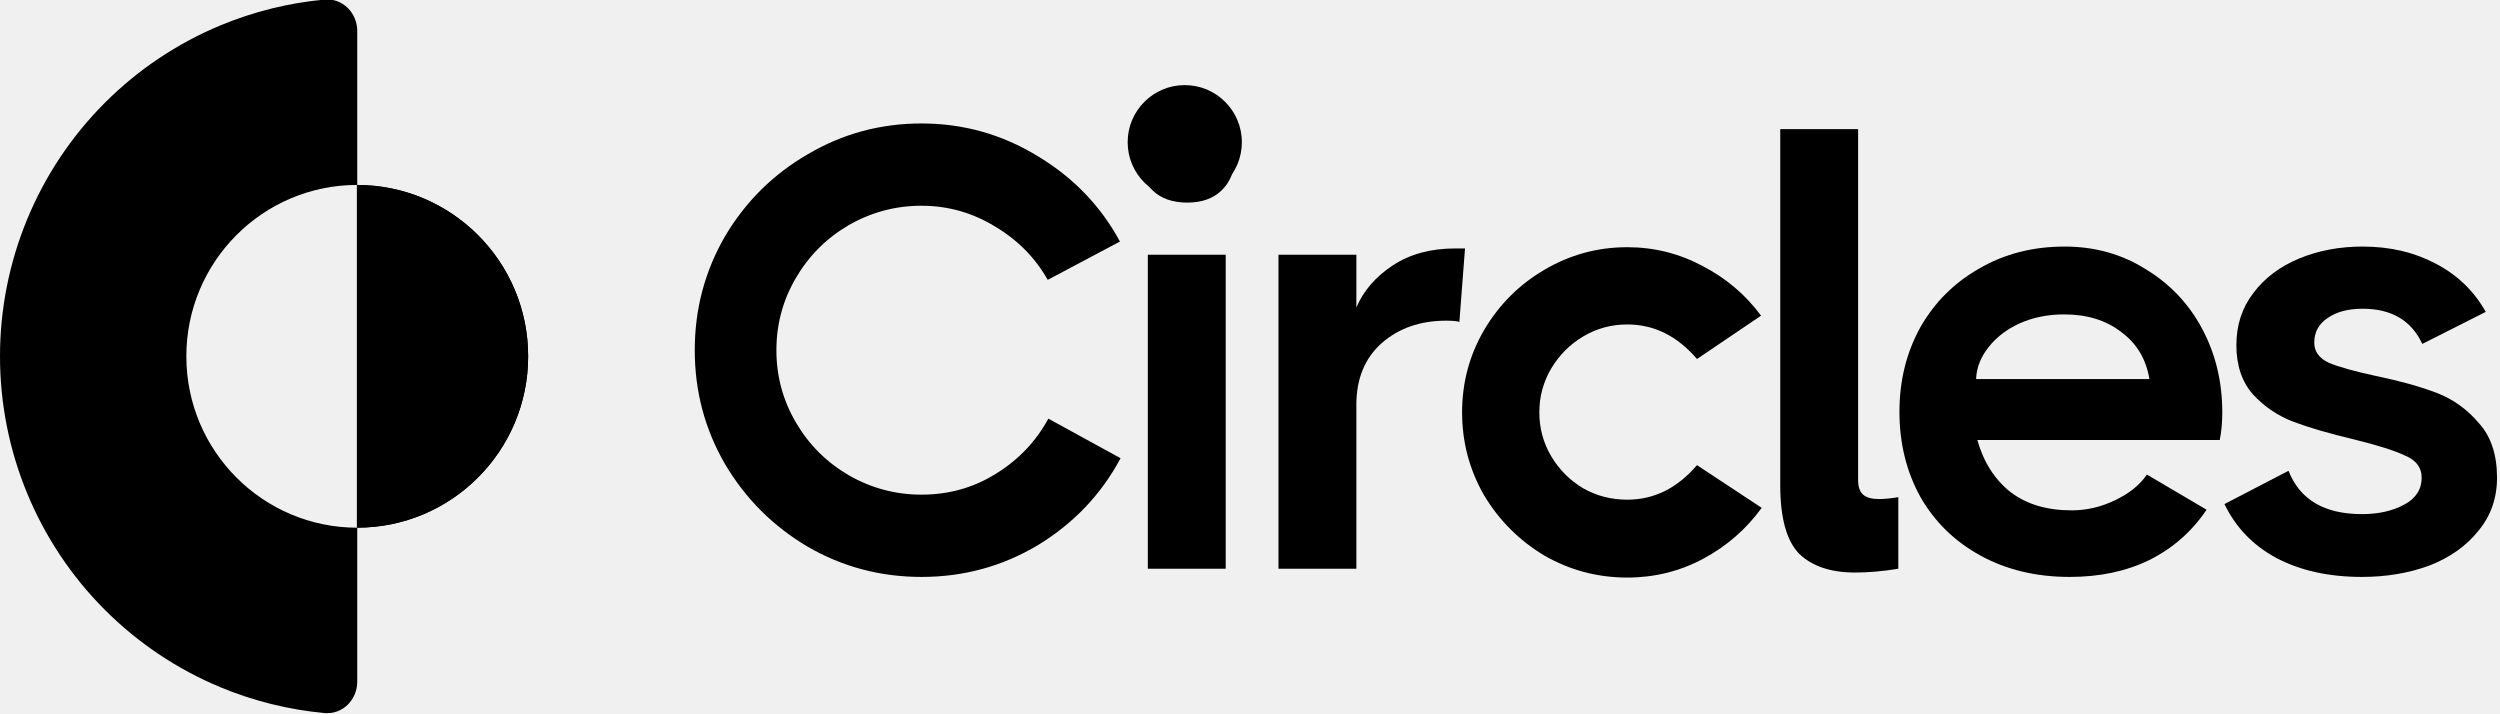
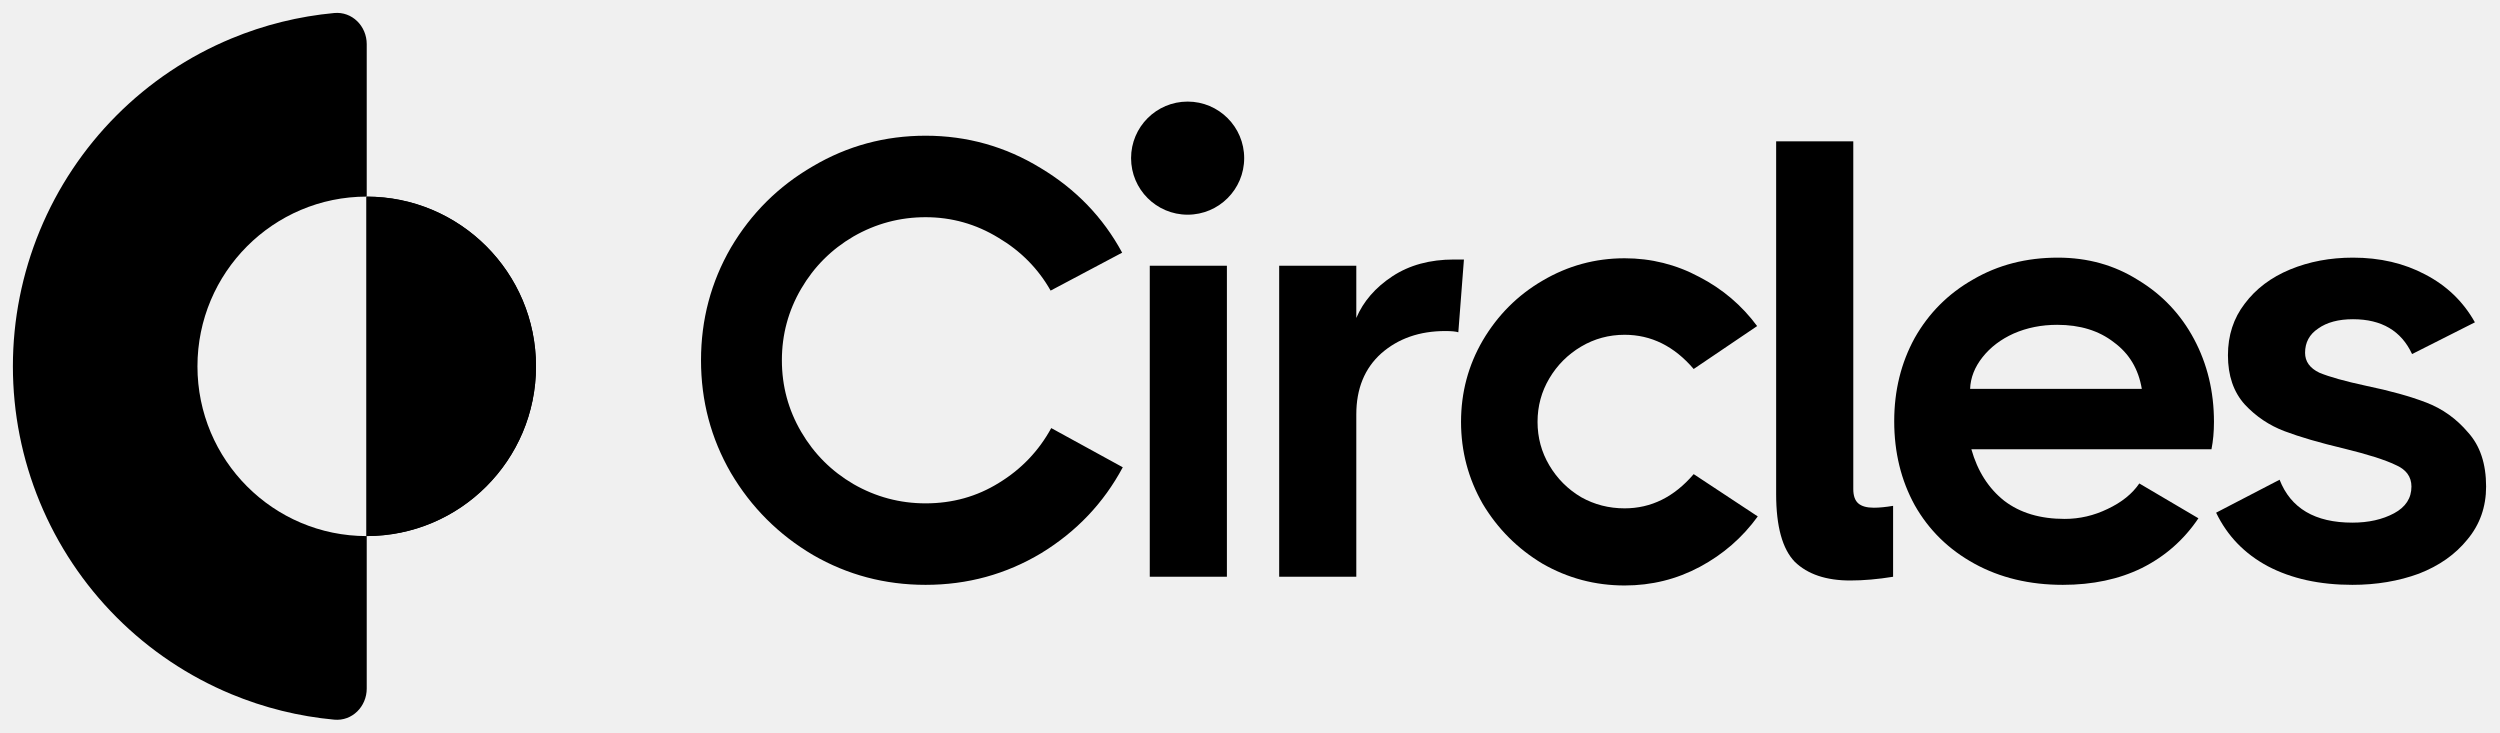
- <svg xmlns="http://www.w3.org/2000/svg" width="1921" height="548" viewBox="0 0 1921 548" fill="none">
-   <g clip-path="url(#clip0_2107_915)">
-     <path d="M274.507 523.779C274.507 537.743 263.196 549.183 249.33 547.902C221.913 545.37 194.983 538.711 169.458 528.109C136.153 514.275 105.892 493.999 80.401 468.437C54.911 442.876 34.691 412.53 20.896 379.133C7.1 345.736 0 309.941 0 273.792C0 237.642 7.1 201.847 20.896 168.45C34.691 135.053 54.911 104.707 80.401 79.146C105.892 53.584 136.153 33.308 169.458 19.474C194.983 8.872 221.913 2.213 249.33 -0.319C263.196 -1.6 274.507 9.84 274.507 23.804V142.103C201.979 142.103 143.184 201.063 143.184 273.792C143.184 346.521 201.978 405.48 274.505 405.482V142.104C347.033 142.104 405.829 201.063 405.829 273.793C405.829 346.522 347.034 405.48 274.507 405.482V523.779Z" fill="black" />
-     <path d="M274.213 405.411L274.21 142.171C346.902 142.171 405.83 201.099 405.83 273.791C405.83 346.482 346.903 405.409 274.213 405.411Z" fill="black" />
-     <path d="M1778.28 263.297C1778.28 270.054 1781.98 275.202 1789.38 278.741C1797.11 281.958 1809.17 285.337 1825.58 288.876C1844.24 292.736 1859.84 297.08 1872.39 301.906C1884.94 306.732 1895.72 314.454 1904.73 325.071C1914.06 335.367 1918.72 349.362 1918.72 367.058C1918.72 382.823 1913.9 396.497 1904.24 408.08C1894.91 419.662 1882.37 428.51 1866.6 434.623C1850.84 440.414 1833.62 443.31 1814.96 443.31C1789.54 443.31 1767.67 438.484 1749.33 428.832C1731.31 419.18 1717.96 405.345 1709.27 387.327L1758.5 361.749C1767.18 383.949 1786.01 395.049 1814.96 395.049C1827.51 395.049 1838.29 392.636 1847.3 387.81C1856.31 382.984 1860.81 376.067 1860.81 367.058C1860.81 359.336 1856.63 353.706 1848.26 350.167C1840.22 346.306 1827.03 342.123 1808.69 337.619C1789.71 333.115 1774.26 328.61 1762.36 324.106C1750.45 319.602 1740.16 312.684 1731.47 303.354C1722.78 293.702 1718.44 280.993 1718.44 265.228C1718.44 249.784 1722.78 236.432 1731.47 225.172C1740.16 213.589 1751.9 204.741 1766.7 198.628C1781.5 192.515 1797.75 189.459 1815.44 189.459C1836.36 189.459 1855.02 193.802 1871.43 202.489C1888.16 211.176 1901.03 223.563 1910.04 239.65L1861.29 264.263C1852.93 246.245 1837.64 237.237 1815.44 237.237C1804.18 237.237 1795.17 239.65 1788.42 244.476C1781.66 248.98 1778.28 255.254 1778.28 263.297Z" fill="black" />
-     <path d="M1586.47 189.459C1609.63 189.459 1630.38 195.25 1648.72 206.832C1667.38 218.093 1681.86 233.376 1692.16 252.68C1702.45 271.984 1707.6 293.38 1707.6 316.867C1707.6 324.589 1706.96 331.667 1705.67 338.102H1519.38C1524.21 355.154 1532.74 368.506 1544.96 378.158C1557.19 387.488 1572.79 392.154 1591.77 392.154C1603.36 392.154 1614.46 389.58 1625.07 384.432C1636.01 379.284 1644.22 372.688 1649.69 364.645L1695.53 391.671C1684.27 408.401 1669.63 421.271 1651.62 430.279C1633.92 438.966 1613.49 443.31 1590.33 443.31C1564.59 443.31 1541.74 437.84 1521.8 426.901C1501.85 415.962 1486.41 400.84 1475.47 381.536C1464.85 362.232 1459.54 340.515 1459.54 316.384C1459.54 292.576 1464.85 271.019 1475.47 251.715C1486.41 232.411 1501.53 217.289 1520.83 206.35C1540.14 195.089 1562.01 189.459 1586.47 189.459ZM1651.62 291.289C1649.04 275.845 1641.8 263.78 1629.9 255.093C1618.32 246.084 1603.68 241.58 1585.98 241.58C1573.76 241.58 1562.5 243.832 1552.2 248.337C1542.23 252.841 1534.18 258.954 1528.07 266.676C1521.96 274.397 1518.74 282.602 1518.42 291.289H1651.62Z" fill="black" />
-     <path d="M1427.78 368.99C1427.78 374.138 1429.07 377.838 1431.64 380.09C1434.22 382.342 1438.24 383.469 1443.71 383.469C1447.89 383.469 1452.88 382.986 1458.67 382.021V437.038C1446.77 438.968 1435.67 439.934 1425.37 439.934C1406.71 439.934 1392.39 435.107 1382.42 425.455C1372.77 415.481 1367.94 397.947 1367.94 372.851V99.213H1427.78V368.99Z" fill="black" />
-     <path d="M1353.68 390.23C1341.77 406.639 1326.81 419.669 1308.79 429.321C1290.78 438.974 1271.31 443.8 1250.4 443.8C1227.56 443.8 1206.32 438.169 1186.7 426.908C1167.39 415.326 1151.95 399.882 1140.36 380.578C1129.1 360.952 1123.47 339.717 1123.47 316.874C1123.47 294.031 1129.1 272.957 1140.36 253.652C1151.95 234.026 1167.39 218.583 1186.7 207.322C1206.32 195.74 1227.56 189.948 1250.4 189.948C1270.99 189.948 1290.29 194.774 1308.31 204.427C1326.33 213.757 1341.29 226.466 1353.19 242.553L1303.97 275.852C1288.85 258.157 1270.99 249.309 1250.4 249.309C1238.17 249.309 1226.91 252.366 1216.62 258.479C1206.32 264.592 1198.12 272.796 1192 283.092C1185.89 293.387 1182.83 304.648 1182.83 316.874C1182.83 329.1 1185.89 340.361 1192 350.656C1198.12 360.952 1206.32 369.156 1216.62 375.269C1226.91 381.061 1238.17 383.956 1250.4 383.956C1270.99 383.956 1288.85 375.109 1303.97 357.413L1353.68 390.23Z" fill="black" />
-     <path d="M1125.72 190.907L1121.38 247.372C1119.45 246.728 1116.07 246.406 1111.24 246.406C1091.29 246.406 1074.72 252.198 1061.53 263.78C1048.66 275.363 1042.23 291.128 1042.23 311.076V437.036H982.385V195.733H1042.23V236.272C1047.7 223.402 1057.03 212.624 1070.22 203.937C1083.41 195.25 1099.34 190.907 1118 190.907H1125.72Z" fill="black" />
-     <path d="M912.397 155.673C901.136 155.673 892.288 152.617 885.853 146.504C879.419 140.391 876.201 132.026 876.201 121.408C876.201 110.469 879.419 101.943 885.853 95.83C892.288 89.717 901.136 86.661 912.397 86.661C923.658 86.661 932.505 89.717 938.94 95.83C945.375 101.943 948.592 110.469 948.592 121.408C948.592 131.704 945.214 140.069 938.457 146.504C932.023 152.617 923.336 155.673 912.397 155.673ZM881.992 437.033V195.73H941.836V437.033H881.992Z" fill="black" />
-     <path d="M533.849 269.089C533.849 237.558 541.571 208.441 557.015 181.737C572.78 155.033 594.014 133.959 620.719 118.515C647.423 102.75 676.54 94.868 708.07 94.868C740.244 94.868 770.005 103.233 797.353 119.963C824.701 136.372 845.774 158.25 860.574 185.598L805.074 215.037C795.422 197.985 781.909 184.311 764.535 174.015C747.162 163.398 728.34 158.089 708.07 158.089C688.123 158.089 669.462 163.076 652.088 173.05C635.036 183.024 621.523 196.537 611.549 213.589C601.575 230.641 596.588 249.141 596.588 269.089C596.588 289.036 601.575 307.536 611.549 324.588C621.523 341.641 635.036 355.154 652.088 365.127C669.462 375.101 688.123 380.088 708.07 380.088C728.983 380.088 747.966 374.78 765.018 364.162C782.392 353.545 795.905 339.388 805.557 321.693L861.057 352.097C846.257 379.766 825.183 401.966 797.835 418.697C770.488 435.105 740.566 443.31 708.07 443.31C676.54 443.31 647.423 435.588 620.719 420.145C594.014 404.379 572.78 383.145 557.015 356.44C541.571 329.736 533.849 300.619 533.849 269.089Z" fill="black" />
-     <circle cx="910.367" cy="109.269" r="43.873" fill="black" />
-   </g>
-   <defs>
-     <clipPath id="clip0_2107_915">
-       <rect width="1921" height="548" fill="white" />
-     </clipPath>
-   </defs>
+ <svg xmlns="http://www.w3.org/2000/svg" width="2252" height="660" viewBox="0 0 2252 660" fill="none">
+   <path d="M330.347 620.266C330.347 636.479 317.213 649.762 301.113 648.275C269.279 645.335 238.01 637.603 208.372 625.292C169.702 609.23 134.564 585.687 104.967 556.007C75.37 526.327 51.892 491.093 35.874 452.314C19.856 413.536 11.611 371.973 11.611 330C11.611 288.027 19.856 246.464 35.874 207.686C51.892 168.908 75.37 133.673 104.967 103.993C134.564 74.313 169.702 50.77 208.372 34.708C238.01 22.397 269.279 14.665 301.113 11.725C317.213 10.238 330.347 23.521 330.347 39.734V177.094C246.134 177.094 177.865 245.553 177.865 330.001C177.865 414.448 246.132 482.906 330.344 482.908V177.095C414.558 177.095 482.827 245.553 482.827 330.001C482.827 414.449 414.56 482.907 330.347 482.908V620.266Z" fill="black" />
+   <path d="M330.005 482.826L330.002 177.173C414.406 177.173 482.829 245.596 482.829 329.999C482.829 414.402 414.408 482.824 330.005 482.826Z" fill="black" />
+   <path d="M2076.41 317.815C2076.41 325.66 2080.71 331.638 2089.3 335.747C2098.26 339.483 2112.27 343.405 2131.33 347.515C2152.99 351.997 2171.11 357.041 2185.68 362.644C2200.25 368.248 2212.77 377.214 2223.23 389.542C2234.06 401.496 2239.48 417.747 2239.48 438.294C2239.48 456.599 2233.87 472.476 2222.67 485.925C2211.83 499.373 2197.26 509.647 2178.96 516.745C2160.65 523.469 2140.67 526.831 2119 526.831C2089.49 526.831 2064.08 521.227 2042.79 510.02C2021.87 498.813 2006.36 482.749 1996.28 461.829L2053.44 432.13C2063.52 457.906 2085.38 470.795 2119 470.795C2133.57 470.795 2146.08 467.993 2156.54 462.389C2167 456.786 2172.23 448.754 2172.23 438.294C2172.23 429.328 2167.38 422.79 2157.66 418.681C2148.32 414.198 2133.01 409.341 2111.71 404.111C2089.67 398.881 2071.74 393.651 2057.92 388.421C2044.1 383.191 2032.14 375.159 2022.06 364.325C2011.97 353.118 2006.93 338.362 2006.93 320.057C2006.93 302.125 2011.97 286.622 2022.06 273.546C2032.14 260.098 2045.78 249.824 2062.96 242.726C2080.15 235.628 2099.01 232.079 2119.56 232.079C2143.84 232.079 2165.51 237.123 2184.56 247.209C2203.99 257.296 2218.93 271.679 2229.39 290.357L2172.79 318.936C2163.08 298.016 2145.34 287.556 2119.56 287.556C2106.48 287.556 2096.02 290.357 2088.18 295.961C2080.33 301.191 2076.41 308.476 2076.41 317.815Z" fill="black" />
+   <path d="M1853.69 232.079C1880.58 232.079 1904.68 238.804 1925.97 252.253C1947.64 265.328 1964.45 283.073 1976.41 305.487C1988.36 327.902 1994.34 352.745 1994.34 380.016C1994.34 388.981 1993.59 397.2 1992.1 404.672H1775.8C1781.4 424.471 1791.3 439.975 1805.5 451.182C1819.69 462.016 1837.81 467.433 1859.85 467.433C1873.3 467.433 1886.19 464.444 1898.52 458.467C1911.22 452.489 1920.74 444.831 1927.09 435.492L1980.33 466.872C1967.25 486.298 1950.26 501.241 1929.34 511.701C1908.79 521.788 1885.07 526.831 1858.17 526.831C1828.28 526.831 1801.76 520.48 1778.6 507.779C1755.44 495.077 1737.5 477.519 1724.8 455.105C1712.48 432.69 1706.31 407.474 1706.31 379.455C1706.31 351.811 1712.48 326.781 1724.8 304.366C1737.5 281.952 1755.06 264.394 1777.48 251.692C1799.89 238.617 1825.3 232.079 1853.69 232.079ZM1929.34 350.316C1926.35 332.385 1917.94 318.376 1904.12 308.289C1890.67 297.829 1873.67 292.599 1853.13 292.599C1838.93 292.599 1825.86 295.214 1813.9 300.444C1802.32 305.674 1792.98 312.772 1785.88 321.738C1778.78 330.704 1775.05 340.23 1774.68 350.316H1929.34Z" fill="black" />
+   <path d="M1669.44 440.537C1669.44 446.514 1670.93 450.811 1673.92 453.426C1676.91 456.041 1681.58 457.348 1687.93 457.348C1692.79 457.348 1698.58 456.788 1705.3 455.667V519.549C1691.48 521.79 1678.59 522.911 1666.64 522.911C1644.97 522.911 1628.34 517.307 1616.76 506.1C1605.56 494.519 1599.95 474.159 1599.95 445.02V127.294H1669.44V440.537Z" fill="black" />
+   <path d="M1583.39 465.199C1569.57 484.252 1552.2 499.382 1531.28 510.589C1510.36 521.796 1487.76 527.4 1463.47 527.4C1436.95 527.4 1412.29 520.862 1389.51 507.787C1367.09 494.338 1349.16 476.407 1335.71 453.992C1322.64 431.204 1316.1 406.548 1316.1 380.024C1316.1 353.5 1322.64 329.031 1335.71 306.616C1349.16 283.828 1367.09 265.896 1389.51 252.821C1412.29 239.372 1436.95 232.648 1463.47 232.648C1487.38 232.648 1509.8 238.252 1530.72 249.459C1551.64 260.293 1569.01 275.049 1582.83 293.728L1525.67 332.393C1508.12 311.846 1487.38 301.573 1463.47 301.573C1449.28 301.573 1436.2 305.122 1424.25 312.22C1412.29 319.318 1402.77 328.844 1395.67 340.798C1388.57 352.753 1385.02 365.828 1385.02 380.024C1385.02 394.22 1388.57 407.295 1395.67 419.249C1402.77 431.204 1412.29 440.73 1424.25 447.828C1436.2 454.552 1449.28 457.915 1463.47 457.915C1487.38 457.915 1508.12 447.641 1525.67 427.095L1583.39 465.199Z" fill="black" />
+   <path d="M1318.71 233.761L1313.66 299.323C1311.42 298.576 1307.5 298.203 1301.89 298.203C1278.73 298.203 1259.49 304.927 1244.18 318.376C1229.23 331.825 1221.76 350.13 1221.76 373.291V519.547H1152.28V239.364H1221.76V286.435C1228.11 271.492 1238.95 258.977 1254.26 248.891C1269.58 238.804 1288.07 233.761 1309.74 233.761H1318.71Z" fill="black" />
+   <path d="M631.474 324.539C631.474 287.929 640.44 254.12 658.372 223.114C676.677 192.107 701.333 167.637 732.34 149.706C763.347 131.401 797.155 122.248 833.766 122.248C871.123 122.248 905.679 131.961 937.433 151.387C969.187 170.439 993.656 195.842 1010.84 227.596L946.399 261.779C935.192 241.979 919.501 226.102 899.328 214.148C879.155 201.82 857.301 195.656 833.766 195.656C810.604 195.656 788.937 201.446 768.763 213.027C748.964 224.608 733.274 240.298 721.693 260.098C710.112 279.897 704.321 301.378 704.321 324.539C704.321 347.701 710.112 369.182 721.693 388.981C733.274 408.781 748.964 424.471 768.763 436.052C788.937 447.633 810.604 453.423 833.766 453.423C858.048 453.423 880.089 447.259 899.889 434.931C920.062 422.603 935.752 406.166 946.959 385.619L1011.4 420.922C994.217 453.05 969.747 478.826 937.993 498.252C906.239 517.305 871.497 526.831 833.766 526.831C797.155 526.831 763.347 517.865 732.34 499.934C701.333 481.628 676.677 456.972 658.372 425.965C640.44 394.959 631.474 361.15 631.474 324.539Z" fill="black" />
+   <path fill-rule="evenodd" clip-rule="evenodd" d="M1069.82 193.395C1097.95 193.395 1120.76 170.587 1120.76 142.453C1120.76 114.318 1097.95 91.51 1069.82 91.51C1041.68 91.51 1018.87 114.318 1018.87 142.453C1018.87 170.587 1041.68 193.395 1069.82 193.395ZM1035.71 239.361V519.543H1105.19V239.361H1035.71Z" fill="black" />
</svg>
